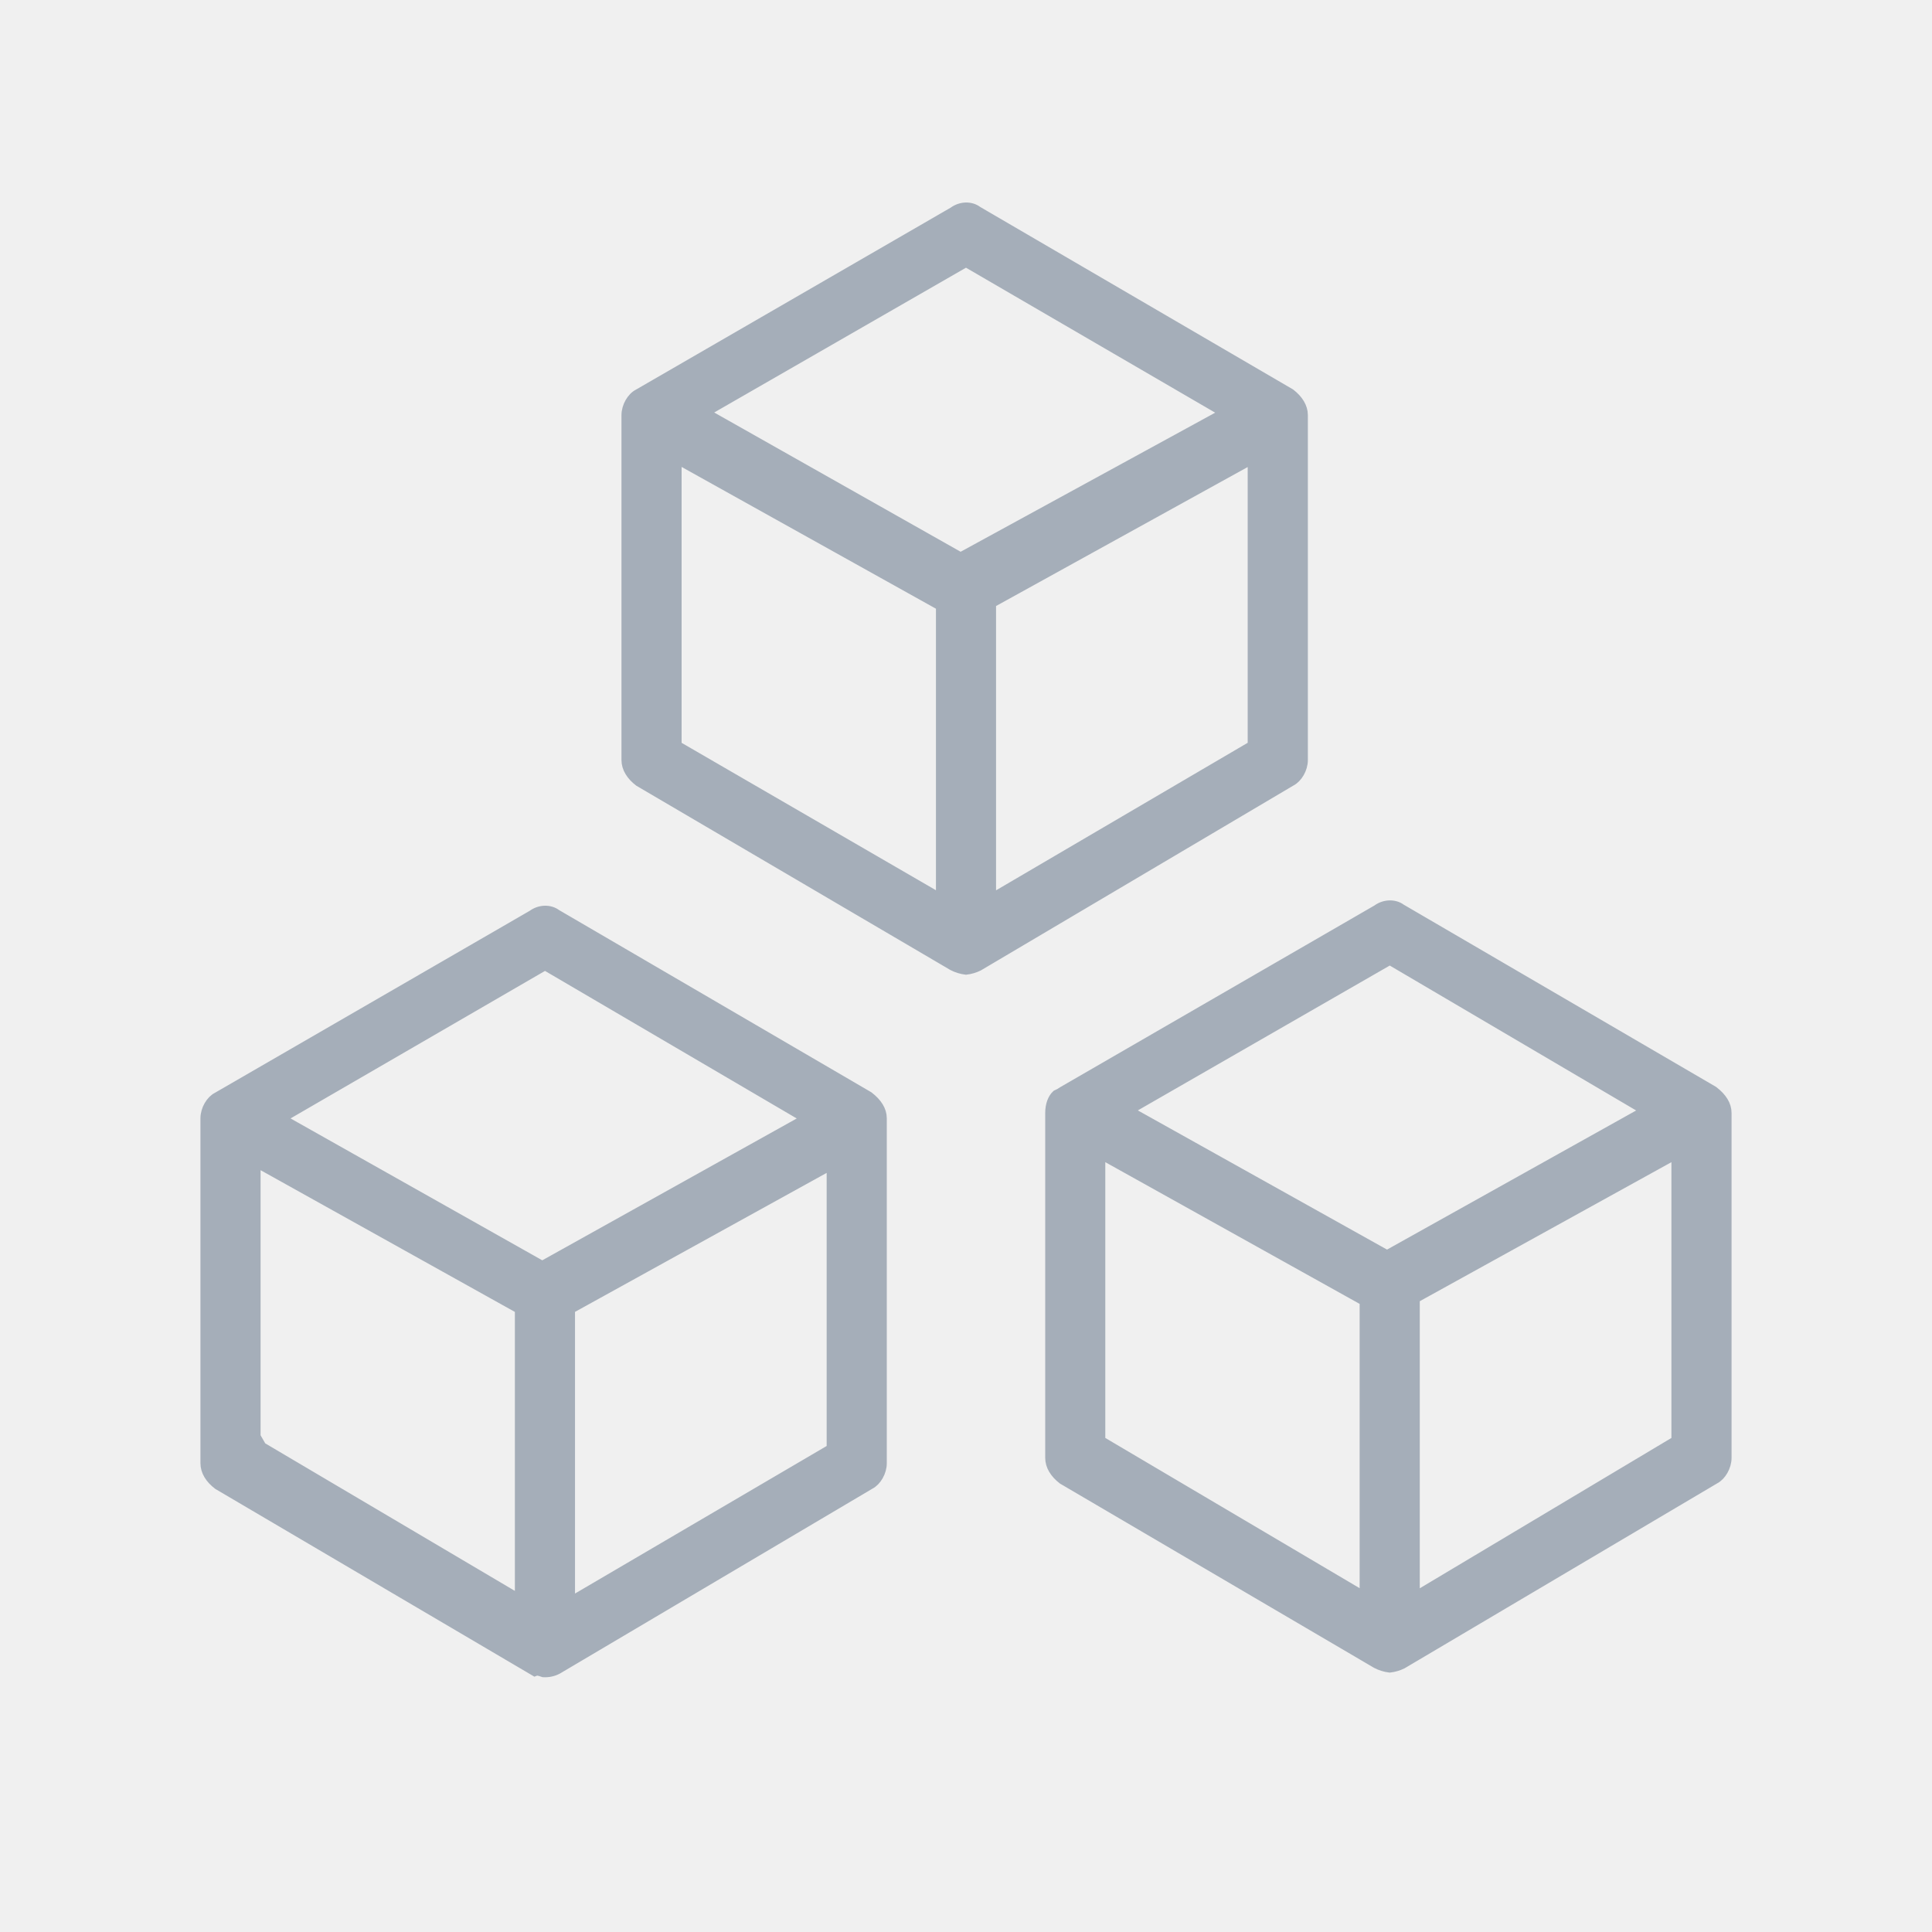
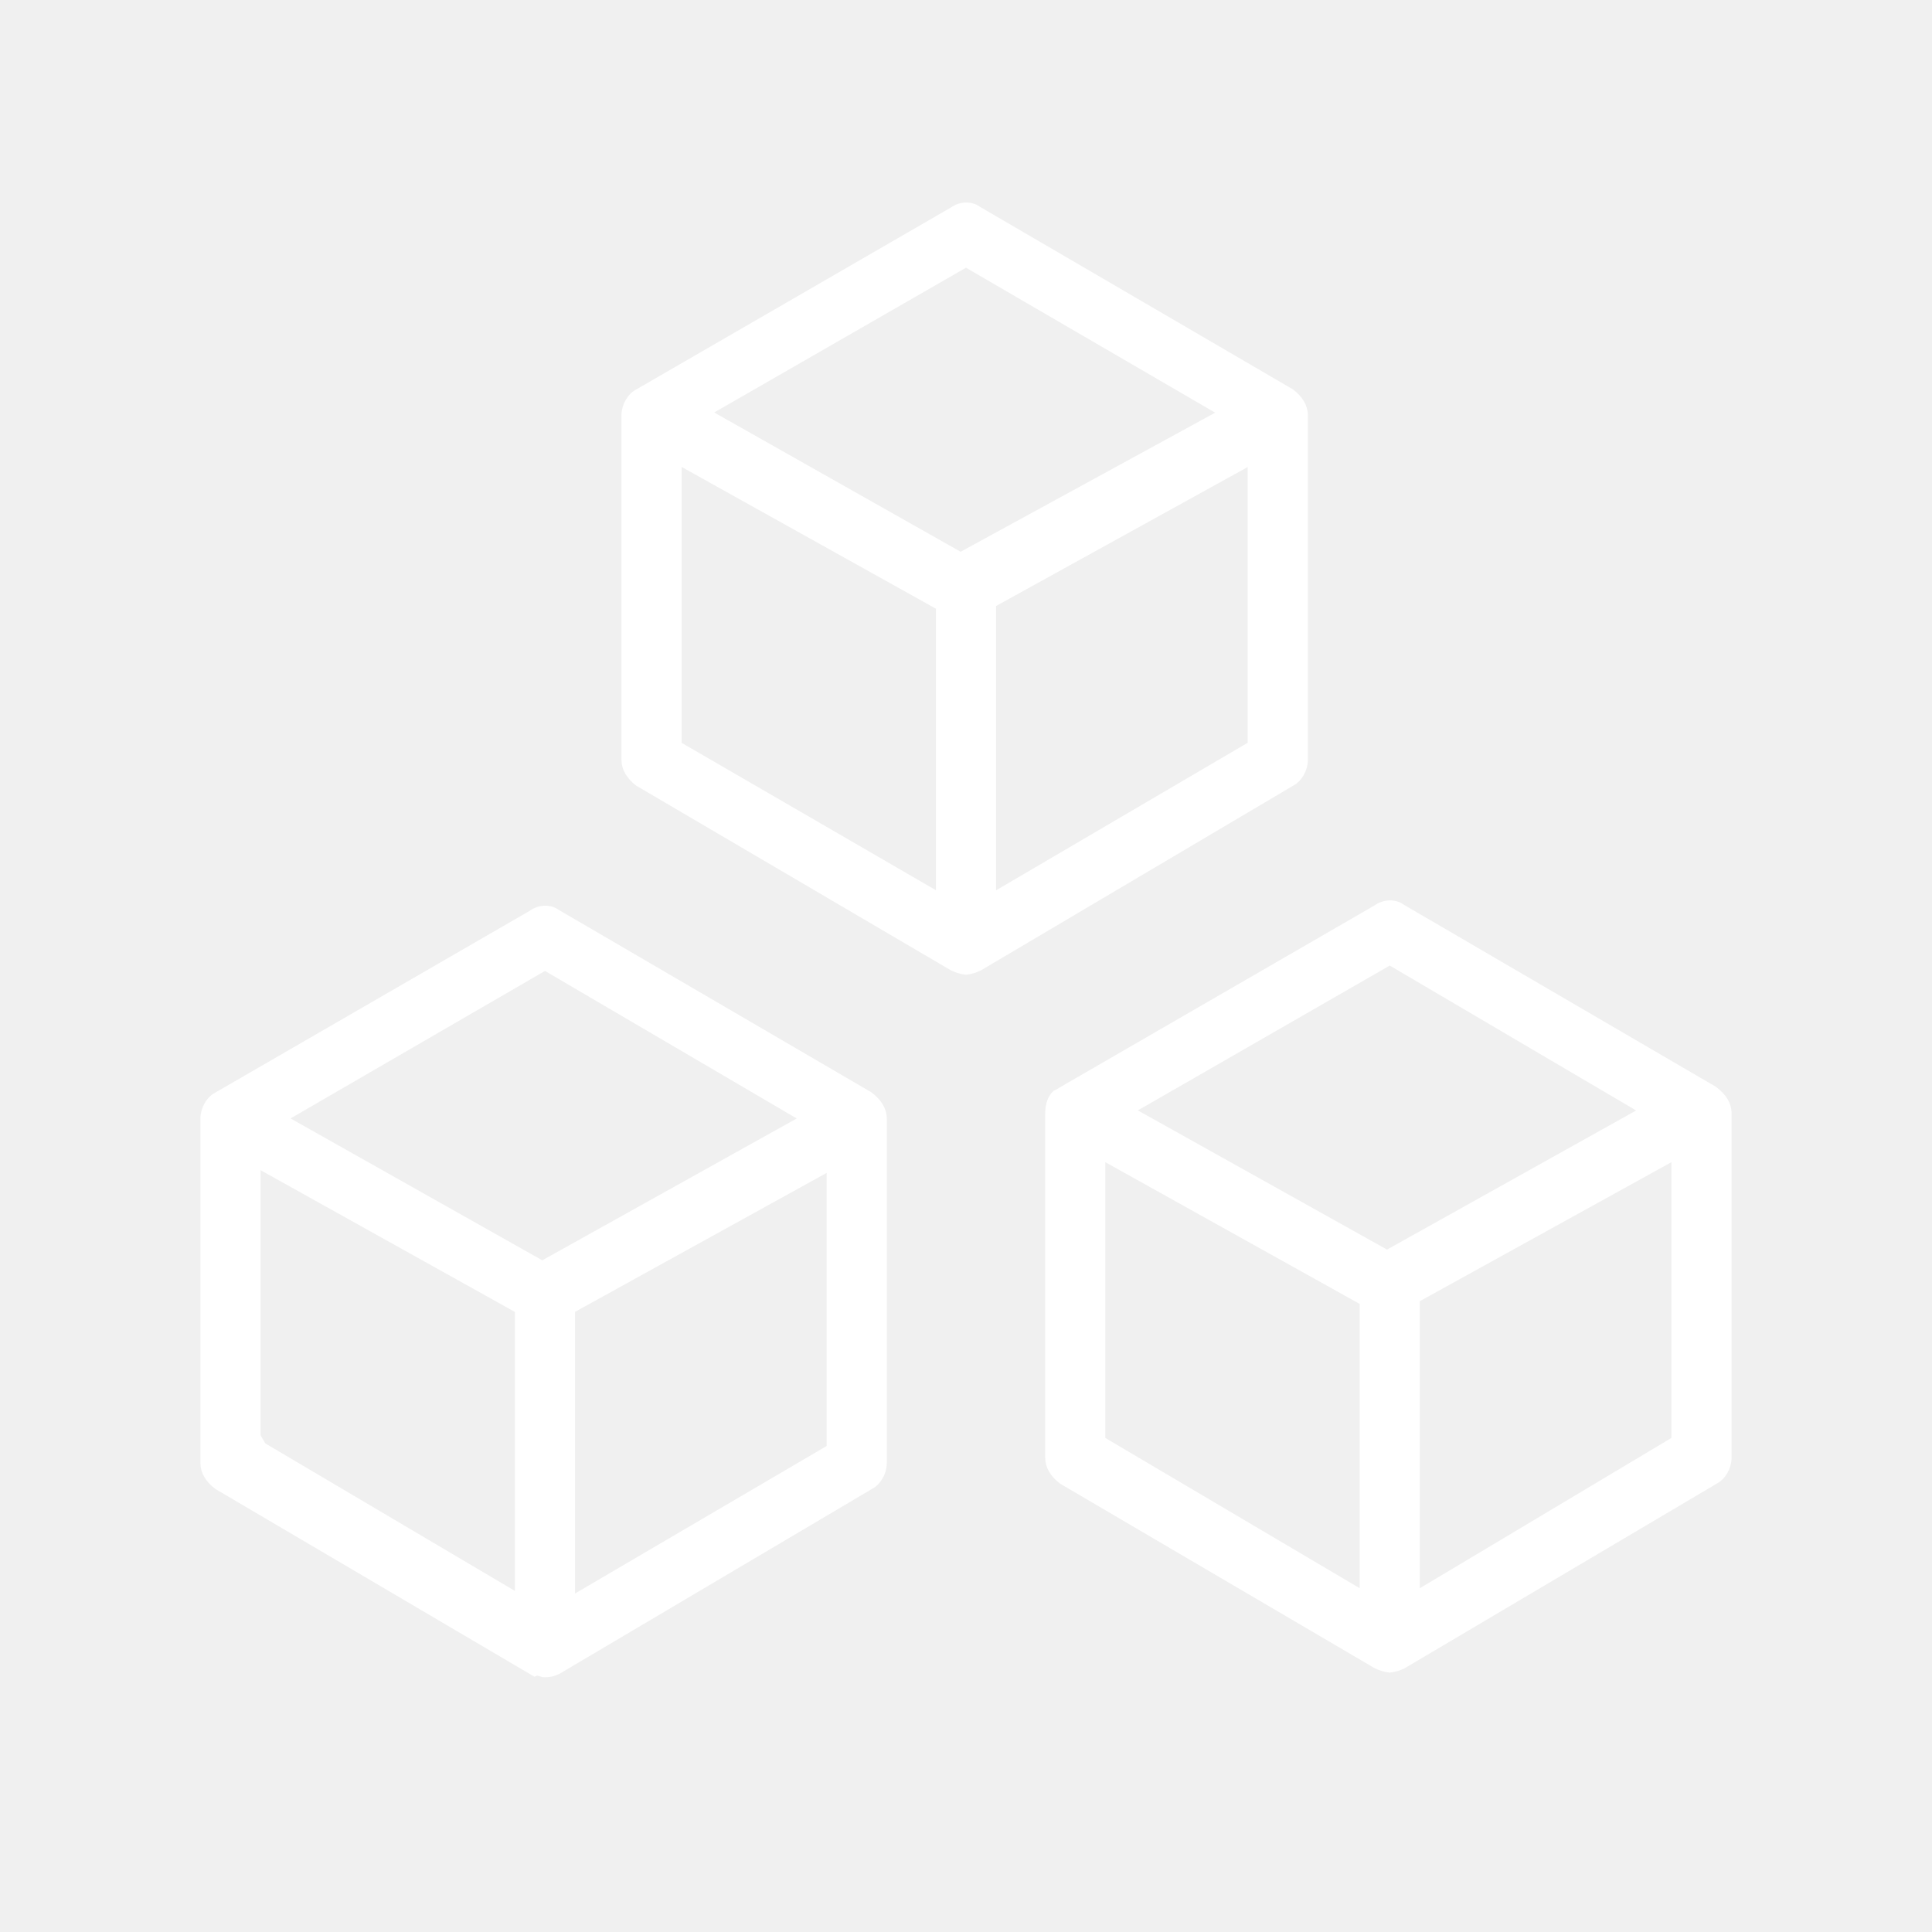
<svg xmlns="http://www.w3.org/2000/svg" width="40" height="40" viewBox="0 0 40 40">
  <g fill="none" fill-rule="evenodd">
    <path fill="#FFF" fill-opacity="0" d="M0 0h40v40H0z" />
-     <path fill="#A5AEB9" fill-rule="nonzero" stroke="#A5AEB9" stroke-width=".2" d="M11.519 18.925c-.132-.1-.34-.1-.497.016l-6.524 3.772c-.136.068-.248.259-.248.44v7.142c0 .166.097.322.263.448l6.56 3.86c.051-.02.084-.01.179.022a.555.555 0 0 0 .29-.062l6.47-3.828c.136-.068.248-.259.248-.44v-7.141c0-.163-.093-.316-.275-.456l-6.466-3.773zm5.178 4.234l-5.47 3.049-5.413-3.051 5.47-3.171 5.413 3.173zM5.295 29.742v-5.685l5.465 3.046v6.01l-5.342-3.157-.123-.214zm6.51-2.64l5.41-2.988v5.881l-5.41 3.172v-6.065zM29.008 18.814c-.131-.099-.34-.099-.497.017l-6.51 3.764a.74.74 0 0 1-.13.073c-.078.073-.131.207-.131.375v7.14c0 .167.097.323.262.45l6.496 3.811a.808.808 0 0 0 .274.085.794.794 0 0 0 .26-.076l6.47-3.828c.136-.069.248-.26.248-.441v-7.141c0-.163-.093-.316-.275-.456l-6.467-3.773zm5.067 4.18l-5.358 2.992-5.362-2.995 5.419-3.116 5.301 3.118zm-5.825 3.943v6.12l-5.466-3.229v-5.937l5.466 3.046zm1.045-.056l5.41-2.989v5.936l-5.41 3.232v-6.179zM26.978 15.736V8.595c0-.166-.098-.322-.263-.449l-6.48-3.78c-.13-.1-.34-.1-.496.016l-6.523 3.772c-.137.068-.249.26-.249.44v7.142c0 .166.098.322.263.448l6.496 3.812a.808.808 0 0 0 .274.084.794.794 0 0 0 .259-.076l6.47-3.827c.137-.069.249-.26.249-.441zm-1.614-7.19l-5.476 2.992-5.303-2.997L20 5.427l5.363 3.12zm-5.886 3.998v6.061l-5.466-3.168v-5.94l5.466 3.047zm1.044-.056l5.41-2.988v5.936l-5.41 3.172v-6.12z" />
+     <path fill="#FFFFFF" fill-rule="nonzero" stroke="#FFFFFF" stroke-width=".2" d="M11.519 18.925c-.132-.1-.34-.1-.497.016l-6.524 3.772c-.136.068-.248.259-.248.44v7.142c0 .166.097.322.263.448l6.56 3.86c.051-.02.084-.01.179.022a.555.555 0 0 0 .29-.062l6.47-3.828c.136-.068.248-.259.248-.44v-7.141c0-.163-.093-.316-.275-.456l-6.466-3.773zm5.178 4.234l-5.47 3.049-5.413-3.051 5.47-3.171 5.413 3.173zM5.295 29.742v-5.685l5.465 3.046v6.01l-5.342-3.157-.123-.214zm6.51-2.64l5.41-2.988v5.881l-5.41 3.172v-6.065zM29.008 18.814c-.131-.099-.34-.099-.497.017l-6.51 3.764a.74.74 0 0 1-.13.073c-.078.073-.131.207-.131.375v7.14c0 .167.097.323.262.45l6.496 3.811a.808.808 0 0 0 .274.085.794.794 0 0 0 .26-.076l6.47-3.828c.136-.069.248-.26.248-.441v-7.141c0-.163-.093-.316-.275-.456l-6.467-3.773zm5.067 4.18l-5.358 2.992-5.362-2.995 5.419-3.116 5.301 3.118zm-5.825 3.943v6.12l-5.466-3.229v-5.937l5.466 3.046zm1.045-.056l5.41-2.989v5.936l-5.41 3.232v-6.179zM26.978 15.736V8.595c0-.166-.098-.322-.263-.449l-6.48-3.78c-.13-.1-.34-.1-.496.016l-6.523 3.772c-.137.068-.249.26-.249.44v7.142c0 .166.098.322.263.448l6.496 3.812a.808.808 0 0 0 .274.084.794.794 0 0 0 .259-.076l6.47-3.827c.137-.069.249-.26.249-.441zm-1.614-7.19l-5.476 2.992-5.303-2.997L20 5.427l5.363 3.12zm-5.886 3.998v6.061l-5.466-3.168v-5.94l5.466 3.047zm1.044-.056l5.41-2.988v5.936l-5.41 3.172v-6.12z" />
  </g>
</svg>
